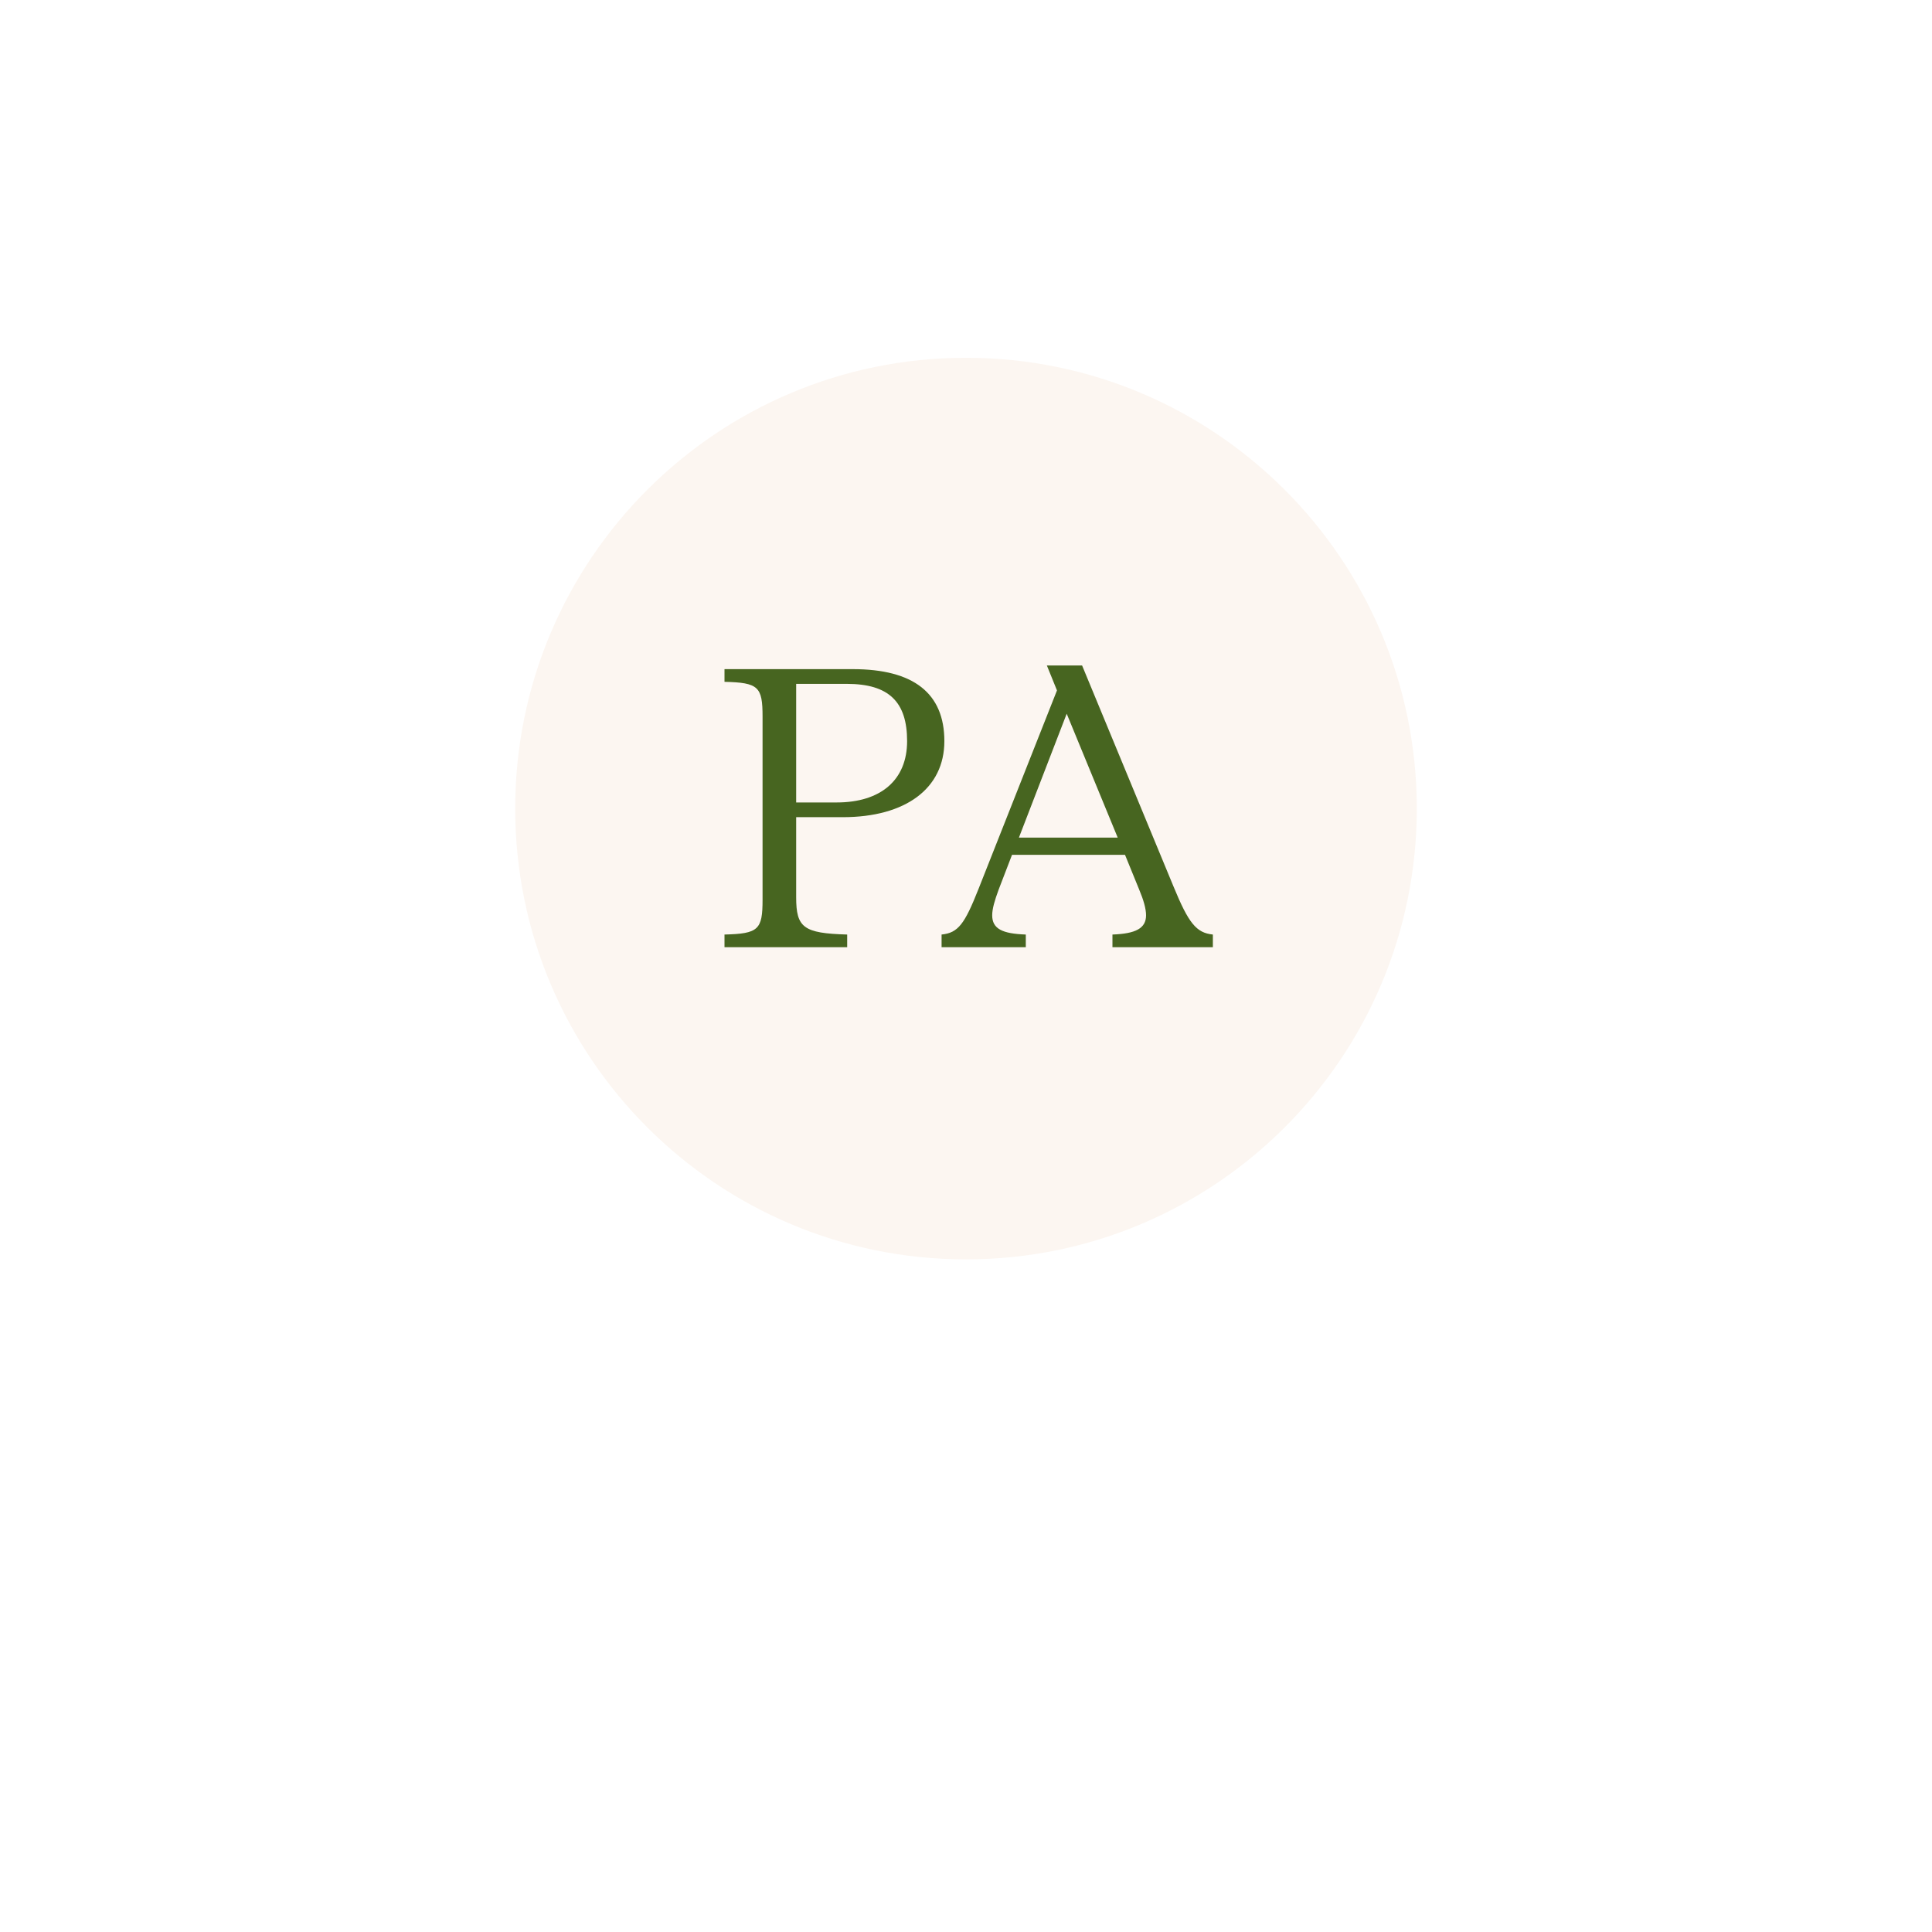
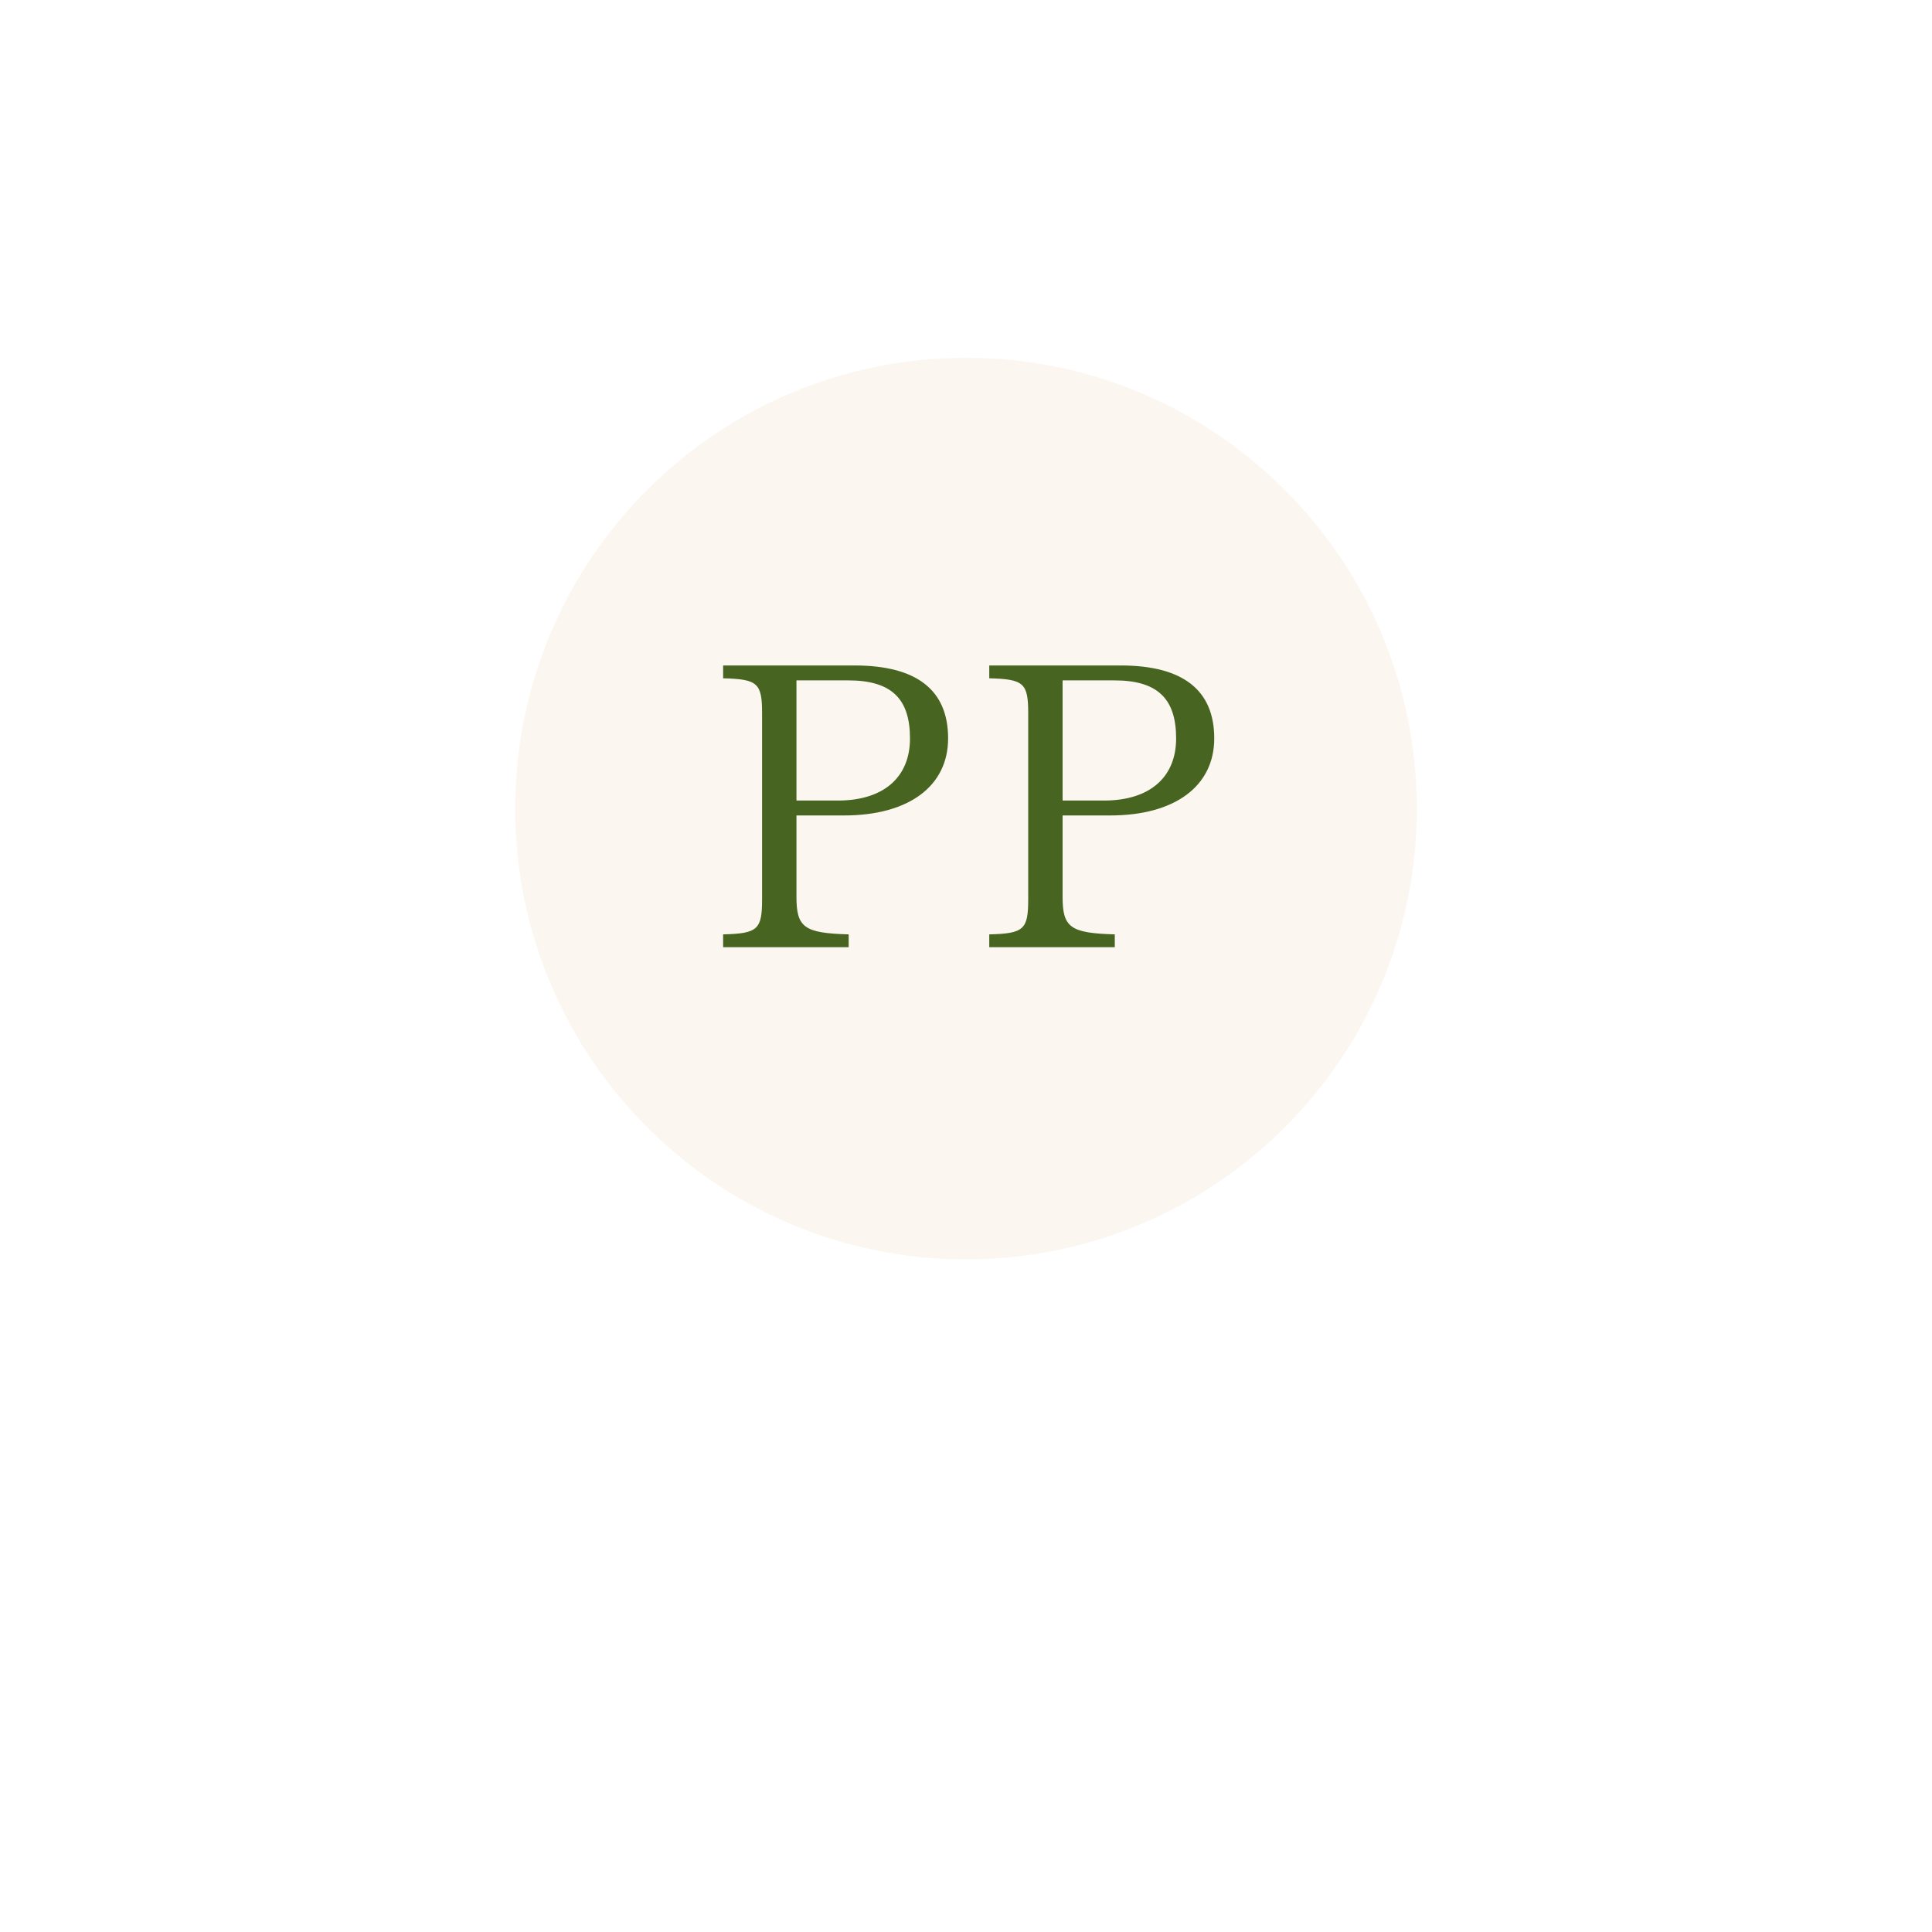
<svg xmlns="http://www.w3.org/2000/svg" width="270" height="270" viewBox="0 0 270 270" fill="none">
  <rect x="72" y="50" width="126" height="126" rx="63" fill="#FCF6F1" />
-   <path d="M117.773 114.202H111.266V125.403C111.266 129.632 112.284 130.432 118.395 130.603V132.375H101.25V130.603C106.003 130.489 106.569 129.918 106.569 125.746V100.144C106.569 95.972 106.003 95.4 101.25 95.286V93.514H119.188C127.676 93.514 131.976 96.886 131.976 103.572C131.976 110.202 126.544 114.202 117.773 114.202ZM118.339 95.572H111.266V112.145H116.924C123.092 112.145 126.77 109.001 126.77 103.572C126.77 98.086 124.224 95.572 118.339 95.572Z" fill="#476520" />
-   <path d="M151.223 93L164.011 123.917C166.105 129.003 167.18 130.375 169.5 130.603V132.375H155.467V130.603C158.692 130.489 160.163 129.746 160.163 127.917C160.163 127.003 159.824 125.803 159.201 124.317L157.221 119.46H141.433L139.566 124.317C139 125.86 138.661 127.003 138.661 127.917C138.661 129.803 140.075 130.489 143.357 130.603V132.375H131.588V130.603C133.908 130.375 134.813 129.118 136.737 124.26L147.714 96.486L146.3 93H151.223ZM149.073 99.743L142.395 117.059H156.202L149.073 99.743Z" fill="#476520" />
+   <path d="M117.966 113.961H111.307V125.311C111.307 129.596 112.349 130.406 118.603 130.58V132.375H101.058V130.58C105.922 130.464 106.501 129.885 106.501 125.658V99.717C106.501 95.49 105.922 94.911 101.058 94.795V93H119.413C128.099 93 132.5 96.416 132.5 103.191C132.5 109.908 126.941 113.961 117.966 113.961ZM118.545 95.085H111.307V111.877H117.097C123.409 111.877 127.173 108.692 127.173 103.191C127.173 97.632 124.567 95.085 118.545 95.085Z" fill="#476520" />
+   <path d="M155.158 113.961H148.499V125.311C148.499 129.596 149.541 130.406 155.795 130.58V132.375H138.25V130.58C143.114 130.464 143.693 129.885 143.693 125.658V99.717C143.693 95.49 143.114 94.911 138.25 94.795V93H156.606C165.291 93 169.692 96.416 169.692 103.191C169.692 109.908 164.133 113.961 155.158 113.961ZM155.737 95.085H148.499V111.877H154.289C160.601 111.877 164.365 108.692 164.365 103.191C164.365 97.632 161.759 95.085 155.737 95.085Z" fill="#476520" />
</svg>
